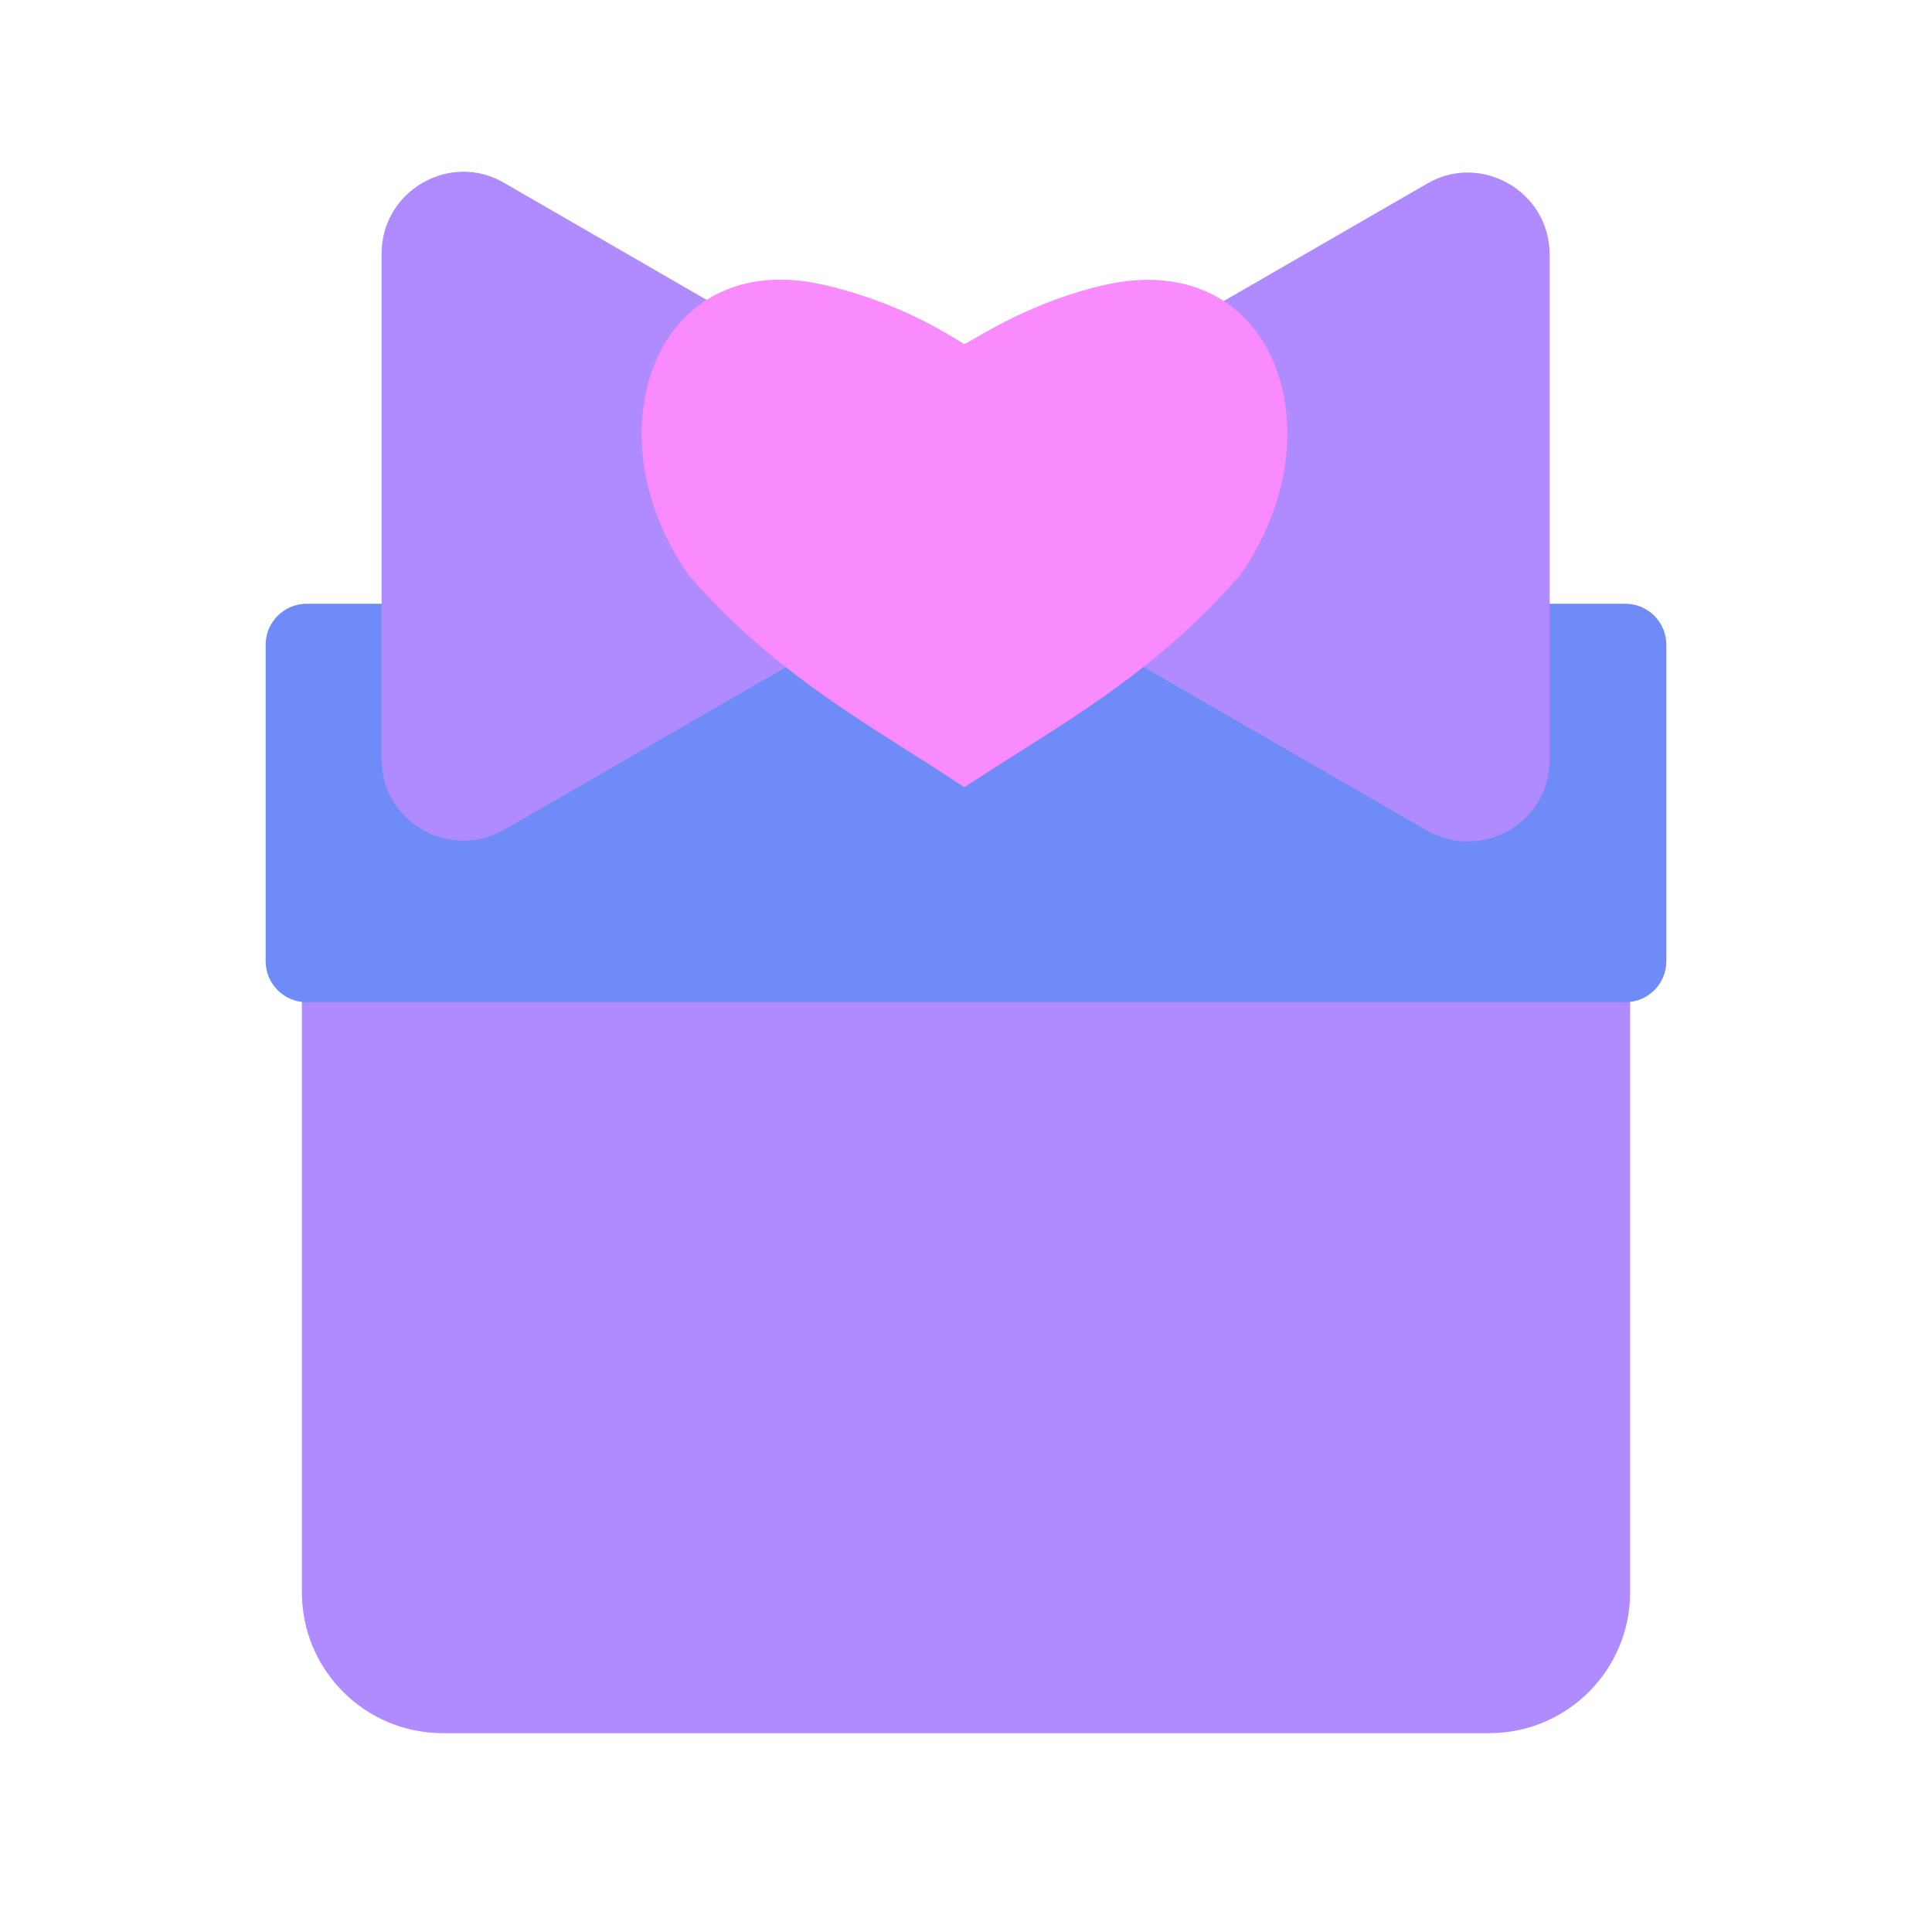
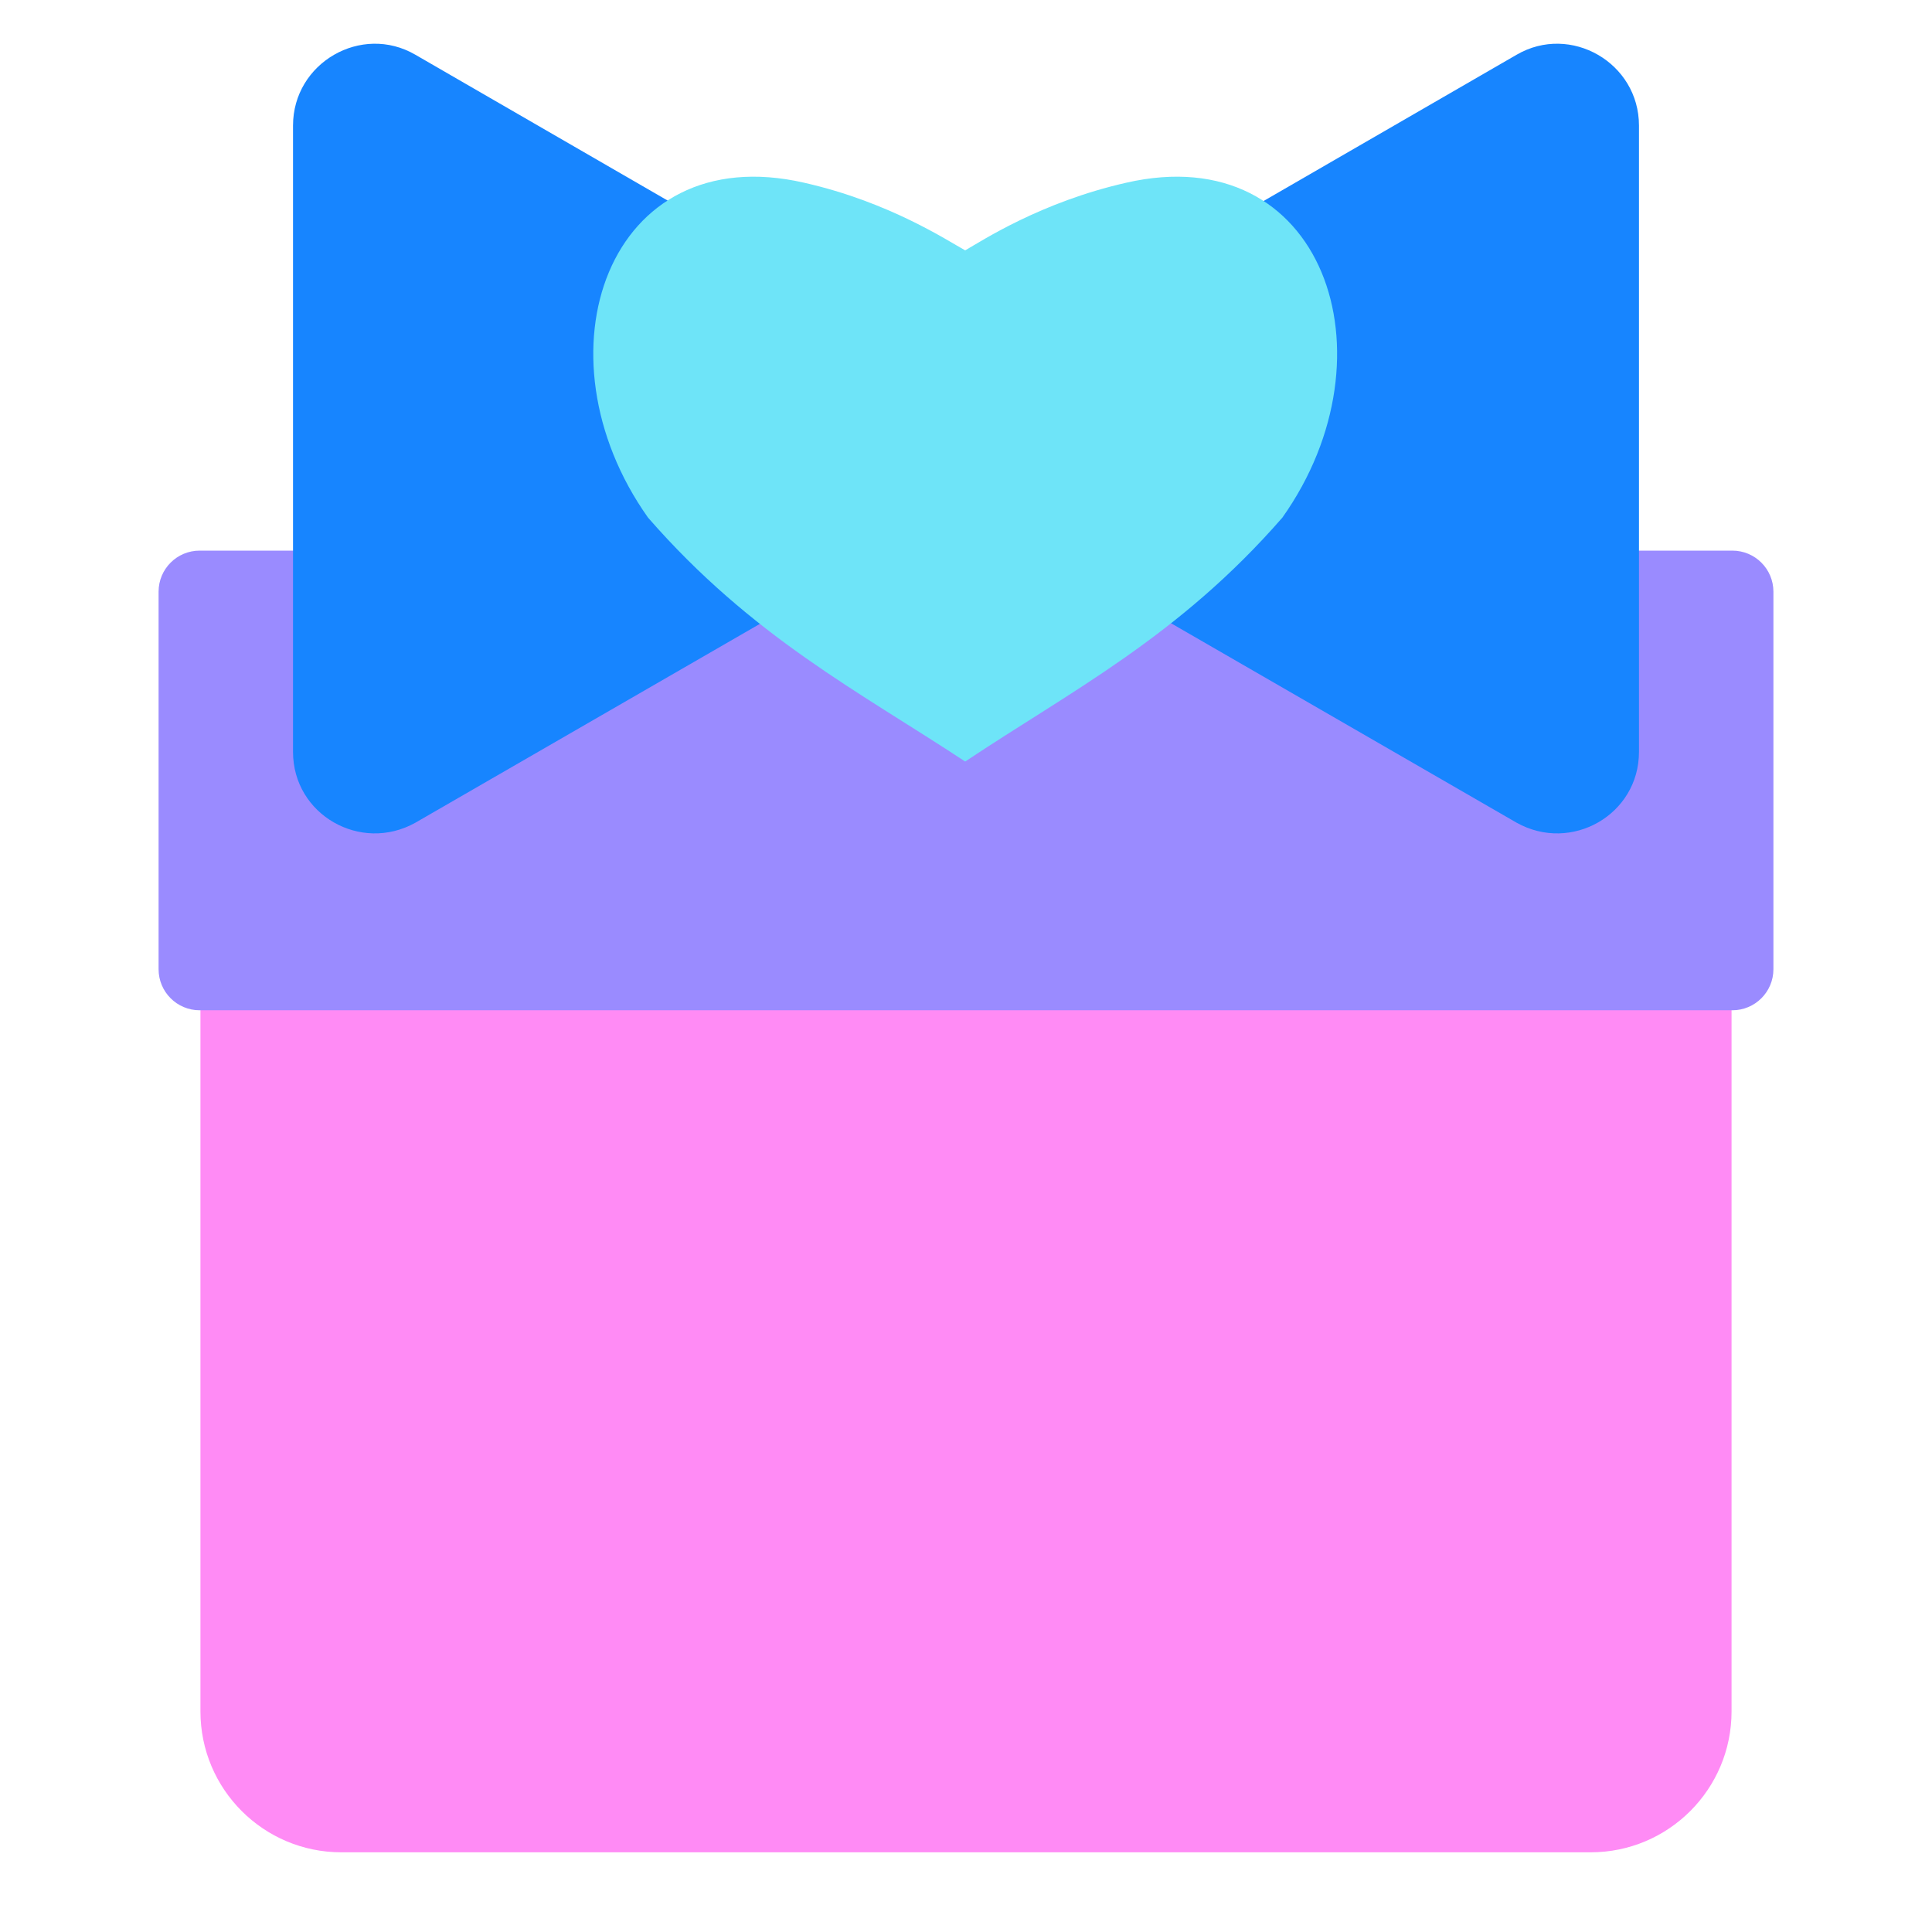
<svg xmlns="http://www.w3.org/2000/svg" id="a" viewBox="0 0 24 24">
  <g>
-     <rect x="3.75" y="7.91" width="16.5" height="13.62" rx="1.75" ry="1.75" fill="#b08bff" />
-     <rect x="3.3" y="7.5" width="17.4" height="4.95" rx=".51" ry=".51" fill="#6e8bf8" />
+     <rect x="2.49" y="7.31" width="19.02" height="15.7" rx="1.75" ry="1.75" fill="#ff8bf5" />
+     <rect x="1.97" y="6.84" width="20.06" height="5.71" rx=".51" ry=".51" fill="#9a8bff" />
  </g>
  <g>
-     <path d="M11.71,5.42L6.26,2.27c-.67-.39-1.52,.1-1.52,.88v6.28c0,.78,.84,1.26,1.52,.88l5.44-3.14c.67-.39,.67-1.36,0-1.75Z" fill="#b08bff" />
-     <path d="M12.29,5.42l5.44-3.14c.67-.39,1.52,.1,1.52,.88v6.28c0,.78-.84,1.26-1.52,.88l-5.44-3.14c-.67-.39-.67-1.36,0-1.75Z" fill="#b08bff" />
-     <path d="M11.99,4.27c.19-.1,.82-.52,1.73-.73,2.12-.48,2.93,1.85,1.68,3.61-1.12,1.28-2.27,1.87-3.42,2.63-1.14-.76-2.3-1.35-3.42-2.63-1.25-1.76-.43-4.1,1.68-3.61,.92,.21,1.55,.62,1.73,.73" fill="#f98bff" />
+     <path d="M11.89,4.57L5.16,.68c-.67-.39-1.52,.1-1.52,.88v7.78c0,.78,.84,1.26,1.52,.88l6.74-3.89c.67-.39,.67-1.36,0-1.75Z" fill="#1785ff" />
+     <path d="M12.11,4.57L18.84,.68c.67-.39,1.52,.1,1.52,.88v7.78c0,.78-.84,1.26-1.52,.88l-6.74-3.89c-.67-.39-.67-1.36,0-1.75Z" fill="#1785ff" />
+     <path d="M11.99,3.11c.21-.12,.94-.6,2-.84,2.44-.56,3.38,2.13,1.94,4.16-1.29,1.48-2.62,2.15-3.94,3.03-1.32-.87-2.65-1.55-3.94-3.03-1.44-2.03-.5-4.72,1.94-4.16,1.06,.24,1.78,.72,2,.84" fill="#6ee4f8" />
  </g>
</svg>
